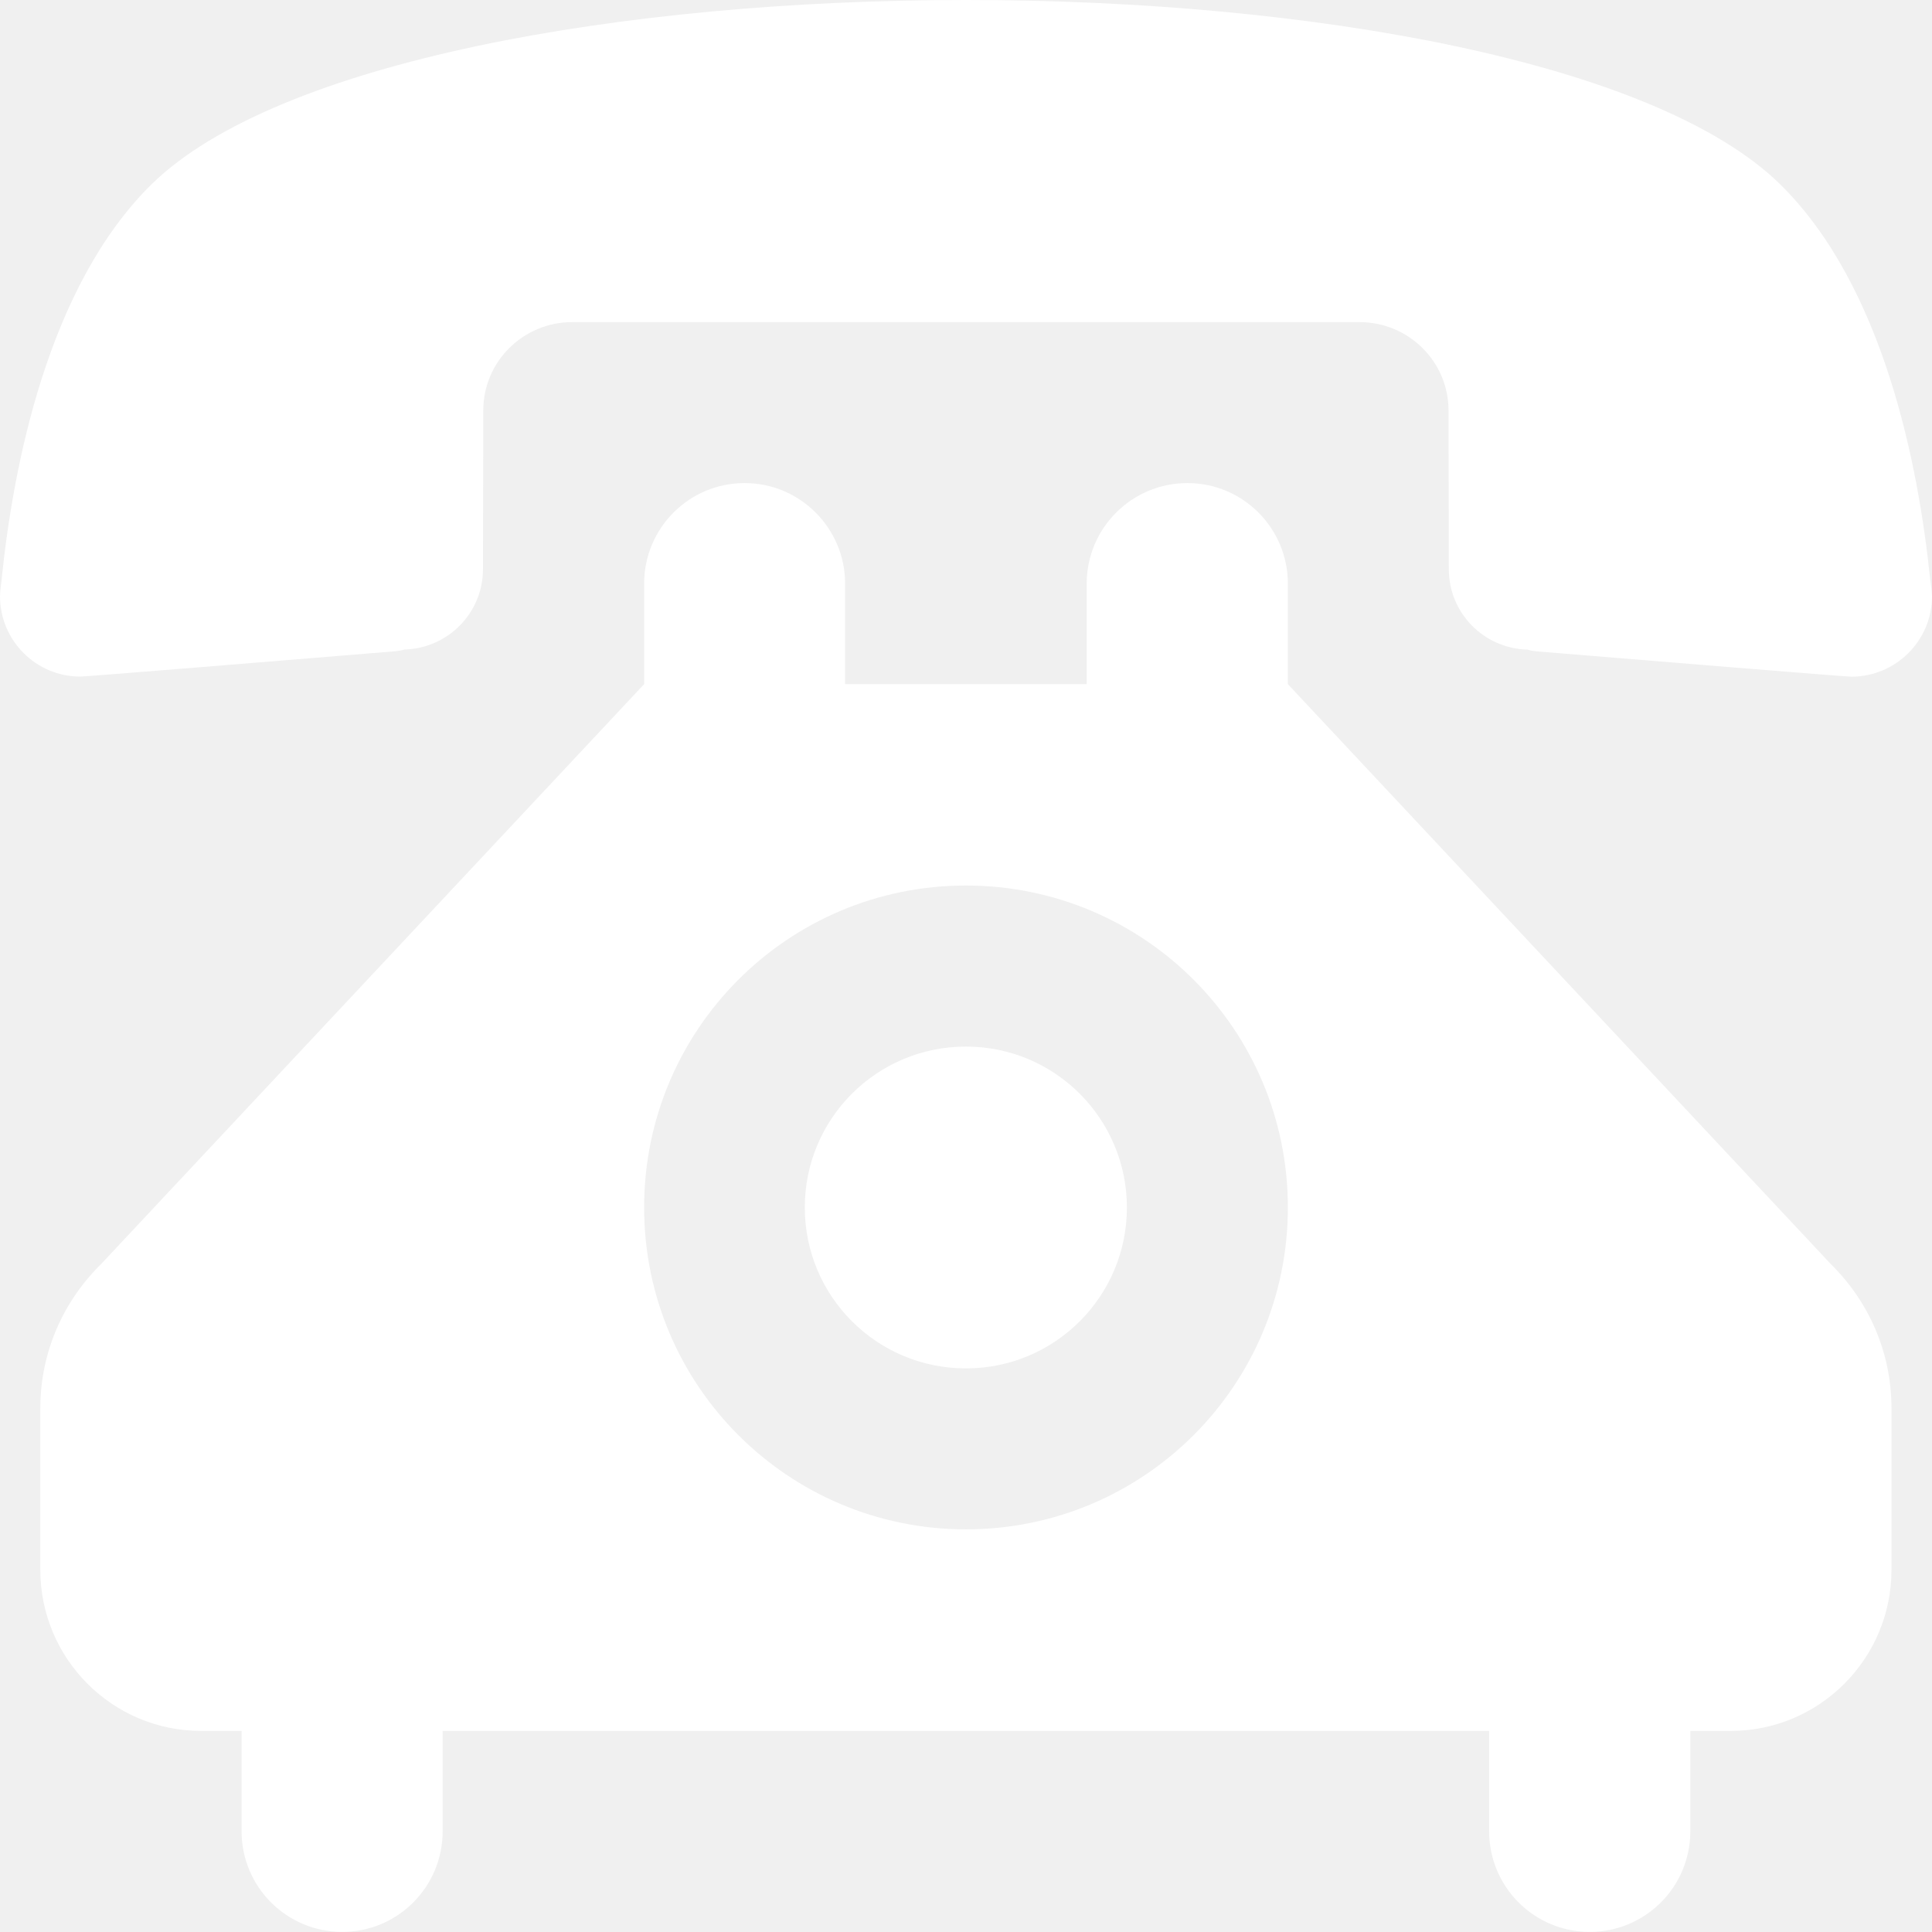
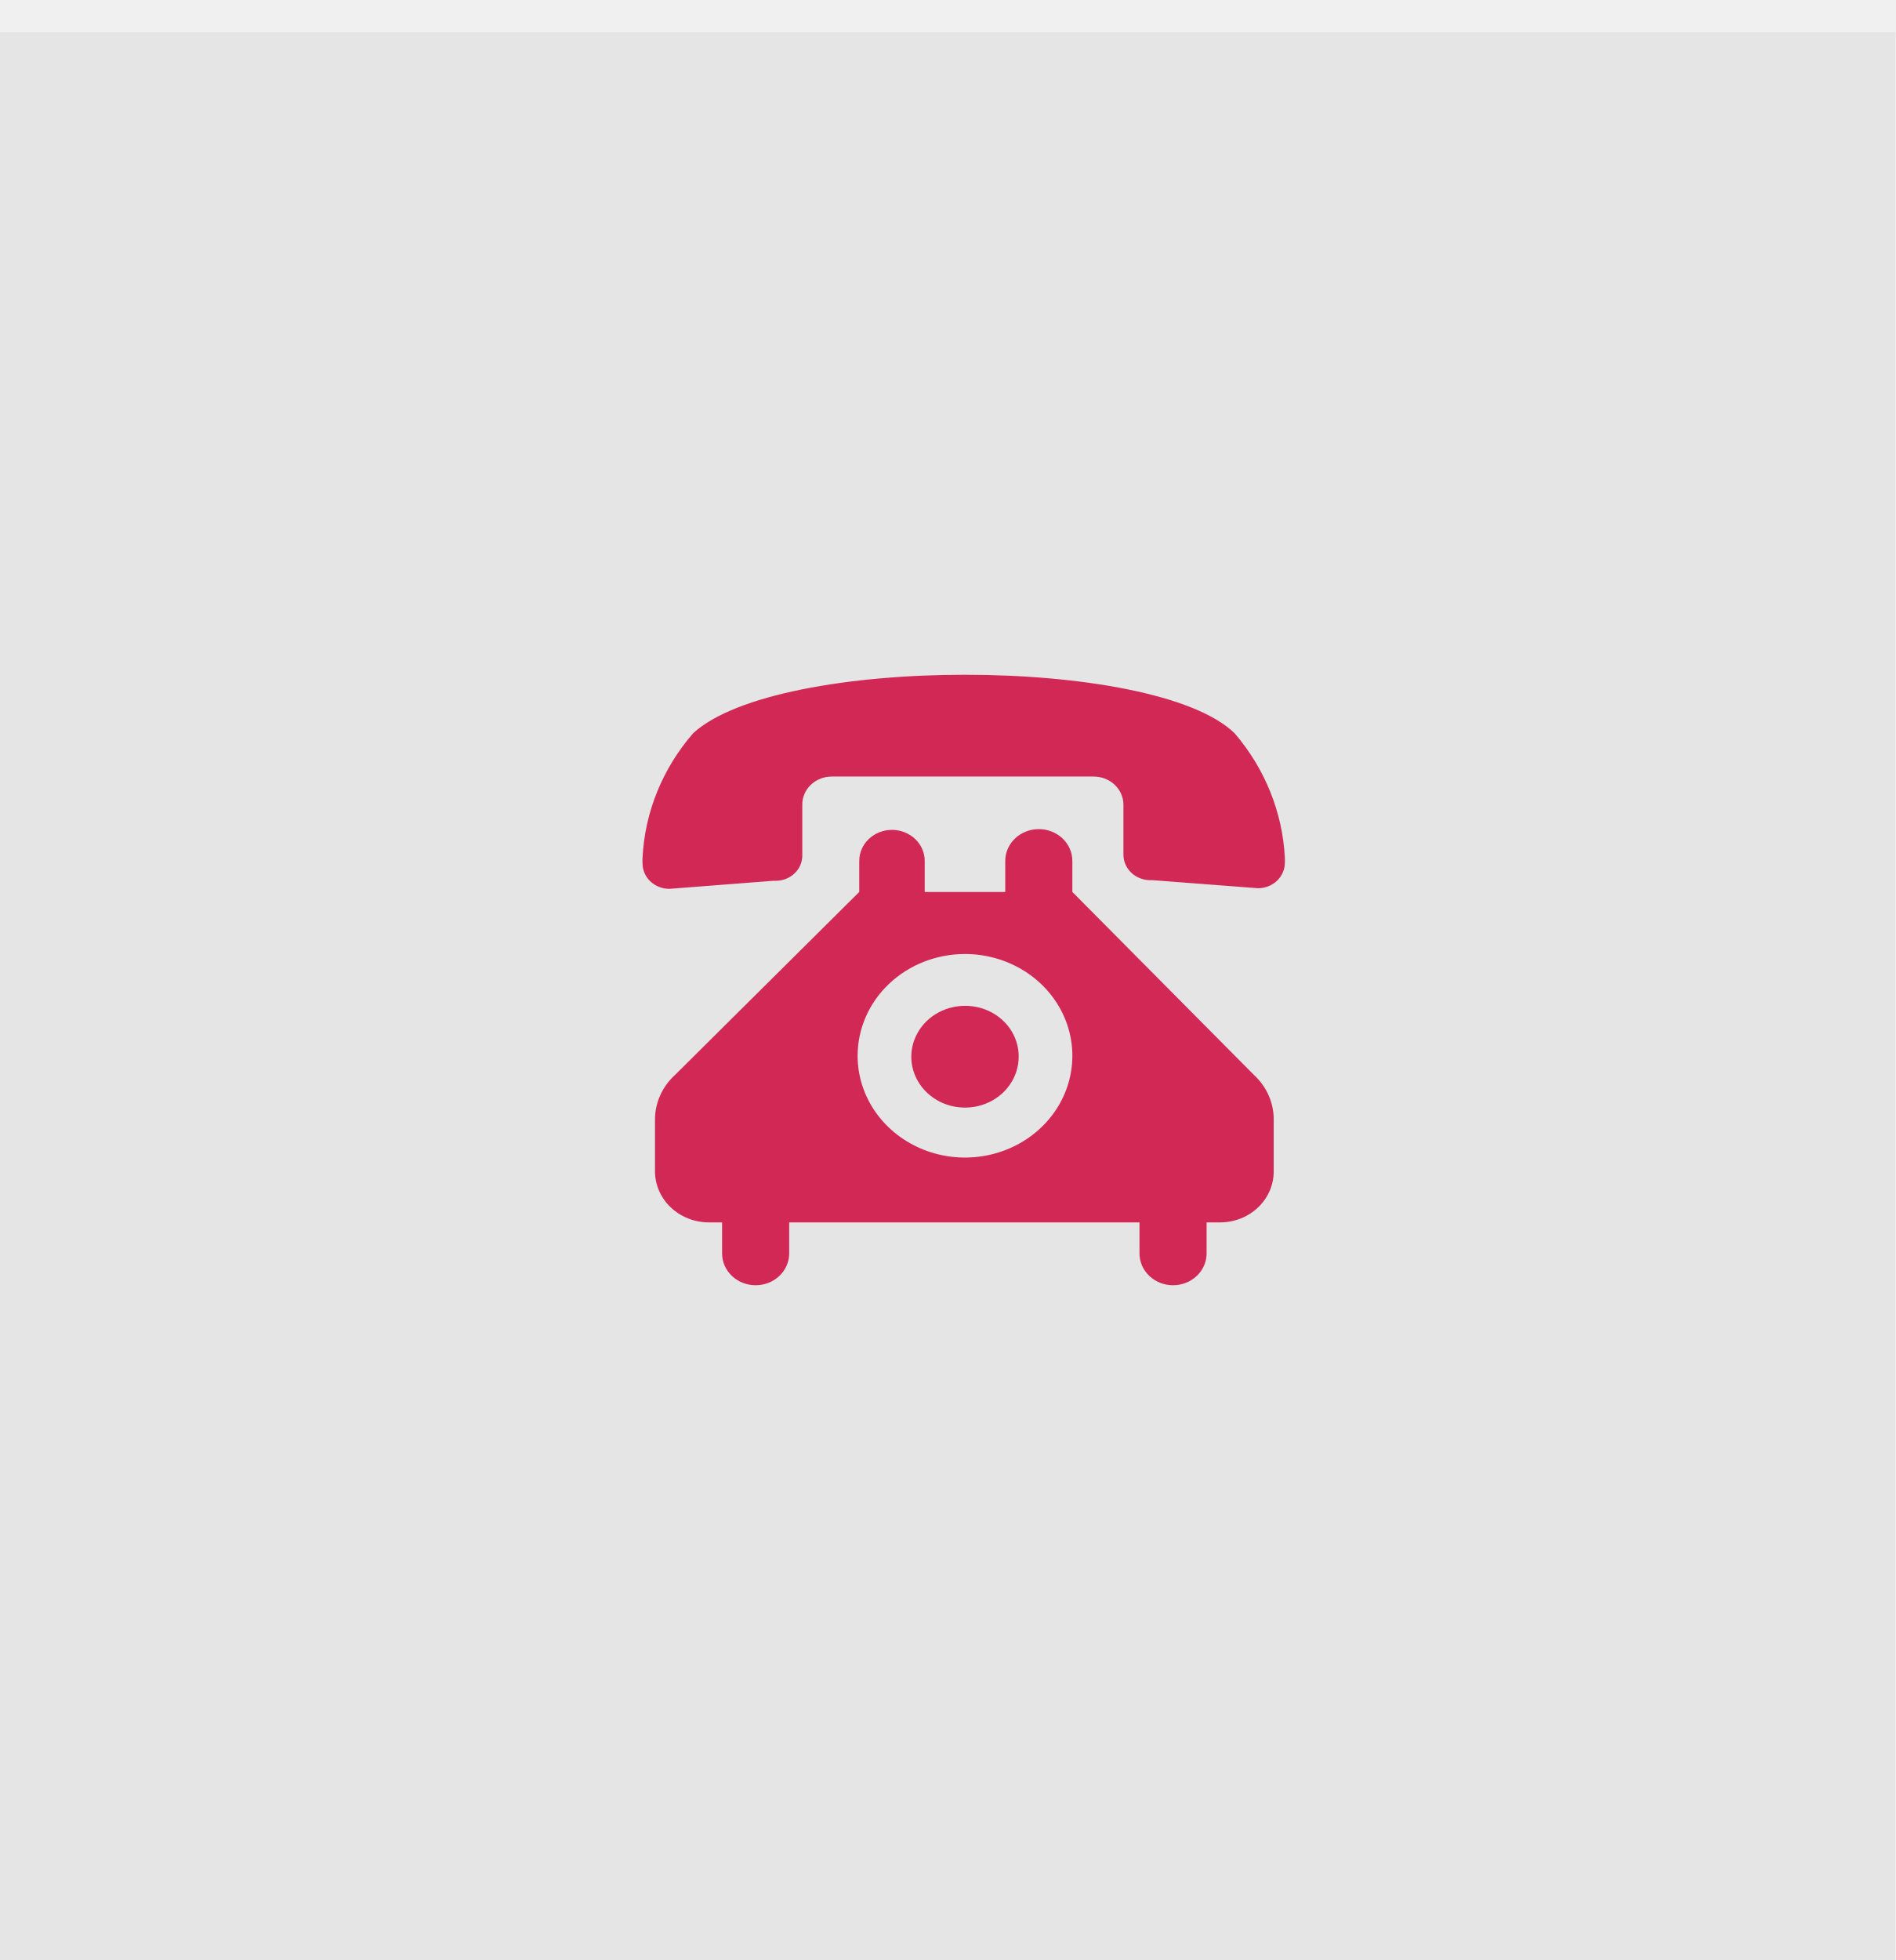
- <svg xmlns="http://www.w3.org/2000/svg" version="1.1" id="Layer_1" x="0px" y="0px" width="19.697px" height="19.696px" viewBox="0 0 19.697 19.696" enable-background="new 0 0 19.697 19.696" xml:space="preserve">
-   <path fill="#FFFFFF" d="M9.848,0C6.34,0,2.823,0.628,1.546,1.878c-1.058,1.04-1.412,2.874-1.53,4.035c0,0-0.016,0.115-0.016,0.165 c0,0.454,0.369,0.82,0.819,0.82c0.054,0,2.028-0.161,3.218-0.259c0.029-0.004,0.058-0.008,0.086-0.017 C4.566,6.61,4.924,6.25,4.924,5.803l0.003-1.617c0-0.5,0.407-0.902,0.907-0.902h8.027c0.499,0,0.907,0.402,0.907,0.902l0.003,1.617 c0,0.447,0.356,0.808,0.802,0.82c0.027,0.009,0.056,0.013,0.085,0.017c1.19,0.098,3.164,0.259,3.217,0.259 c0.451,0,0.822-0.366,0.822-0.82c0-0.05-0.018-0.165-0.018-0.165c-0.118-1.161-0.472-2.995-1.53-4.035 C16.873,0.628,13.356,0,9.848,0z M9.848,10.67c-0.908,0-1.643,0.733-1.643,1.64c0,0.907,0.734,1.641,1.643,1.641 c0.906,0,1.641-0.733,1.641-1.641C11.488,11.404,10.754,10.67,9.848,10.67z M8.616,6.975V5.951c0-0.567-0.46-1.026-1.025-1.026 c-0.566,0-1.024,0.459-1.024,1.026v1.024l-5.537,5.913c-0.382,0.376-0.619,0.894-0.619,1.47v1.646c0,0.907,0.734,1.643,1.641,1.643 h0.411v1.023c0,0.568,0.46,1.026,1.026,1.026c0.565,0,1.024-0.458,1.024-1.026v-1.023h10.669v1.023c0,0.568,0.46,1.026,1.025,1.026 c0.567,0,1.026-0.458,1.026-1.026v-1.023h0.411c0.905,0,1.64-0.735,1.64-1.643v-1.646c0-0.576-0.236-1.094-0.618-1.47L13.13,6.975 V5.951c0-0.567-0.459-1.026-1.024-1.026c-0.567,0-1.027,0.459-1.027,1.026v1.024H8.616z M9.848,9.028 c1.814,0,3.282,1.468,3.282,3.282s-1.468,3.282-3.282,3.282c-1.813,0-3.281-1.468-3.281-3.282S8.034,9.028,9.848,9.028z" />
+ <svg xmlns="http://www.w3.org/2000/svg" width="59" height="61" viewBox="0 0 59 59" fill="none">
+   <rect width="59" height="61" fill="#E5E5E5" />
+   <path d="M30.041 20C26.464 20 22.907 20.608 21.582 21.816C20.625 22.916 20.07 24.282 20.002 25.707C19.999 25.762 19.999 25.817 20.002 25.871C20.002 26.081 20.09 26.283 20.247 26.431C20.404 26.58 20.616 26.663 20.838 26.663L24.079 26.412H24.16C24.269 26.411 24.376 26.39 24.476 26.349C24.575 26.308 24.665 26.25 24.741 26.176C24.817 26.103 24.877 26.016 24.917 25.92C24.957 25.825 24.977 25.723 24.976 25.62V24.046C24.974 23.931 24.997 23.817 25.043 23.711C25.088 23.604 25.155 23.507 25.241 23.425C25.326 23.344 25.428 23.279 25.54 23.235C25.651 23.19 25.772 23.168 25.893 23.168H34.046C34.292 23.168 34.528 23.26 34.702 23.425C34.876 23.59 34.973 23.813 34.973 24.046V25.601C34.973 25.808 35.059 26.006 35.211 26.154C35.363 26.302 35.571 26.388 35.789 26.393H35.88L39.162 26.644C39.272 26.644 39.38 26.623 39.482 26.584C39.583 26.544 39.675 26.486 39.753 26.412C39.831 26.338 39.892 26.251 39.934 26.155C39.976 26.059 39.998 25.956 39.998 25.852C40.001 25.797 40.001 25.743 39.998 25.688C39.924 24.276 39.378 22.923 38.438 21.825C37.195 20.608 33.618 20 30.041 20ZM30.041 30.304C29.71 30.304 29.387 30.397 29.112 30.571C28.837 30.745 28.623 30.992 28.497 31.282C28.37 31.571 28.337 31.889 28.401 32.197C28.466 32.504 28.625 32.786 28.859 33.008C29.093 33.229 29.39 33.38 29.715 33.441C30.039 33.502 30.375 33.471 30.68 33.351C30.986 33.231 31.247 33.028 31.43 32.768C31.614 32.507 31.712 32.201 31.712 31.888C31.713 31.679 31.671 31.473 31.588 31.28C31.504 31.087 31.381 30.912 31.226 30.765C31.07 30.618 30.885 30.501 30.682 30.422C30.479 30.343 30.261 30.303 30.041 30.304ZM28.787 26.76V25.794C28.787 25.538 28.68 25.292 28.489 25.111C28.298 24.93 28.038 24.828 27.768 24.828C27.498 24.828 27.239 24.93 27.047 25.111C26.856 25.292 26.749 25.538 26.749 25.794V26.76L21.021 32.448C20.819 32.631 20.658 32.851 20.55 33.095C20.441 33.34 20.387 33.602 20.39 33.867V35.451C20.39 35.872 20.565 36.276 20.878 36.574C21.192 36.873 21.617 37.042 22.061 37.044H22.479V38.01C22.479 38.14 22.506 38.269 22.558 38.389C22.611 38.509 22.688 38.618 22.785 38.71C22.882 38.802 22.997 38.875 23.124 38.925C23.25 38.974 23.386 39 23.523 39C23.661 39 23.796 38.974 23.923 38.925C24.05 38.875 24.165 38.802 24.262 38.71C24.359 38.618 24.436 38.509 24.488 38.389C24.541 38.269 24.568 38.14 24.568 38.01V37.044H35.473V38.01C35.473 38.273 35.583 38.525 35.779 38.71C35.975 38.896 36.24 39 36.517 39C36.794 39 37.06 38.896 37.256 38.71C37.452 38.525 37.562 38.273 37.562 38.01V37.044H37.98C38.2 37.044 38.418 37.003 38.622 36.923C38.825 36.843 39.01 36.725 39.165 36.577C39.321 36.429 39.444 36.253 39.527 36.06C39.61 35.867 39.653 35.66 39.651 35.451V33.867C39.656 33.603 39.603 33.341 39.496 33.096C39.389 32.852 39.23 32.632 39.029 32.448L33.383 26.76V25.794C33.383 25.532 33.273 25.28 33.078 25.094C32.882 24.909 32.616 24.804 32.339 24.804C32.062 24.804 31.796 24.909 31.6 25.094C31.404 25.28 31.294 25.532 31.294 25.794V26.76H28.787ZM30.041 28.691C30.702 28.691 31.348 28.877 31.898 29.225C32.448 29.573 32.876 30.068 33.129 30.647C33.382 31.225 33.448 31.862 33.319 32.477C33.19 33.091 32.872 33.656 32.404 34.098C31.937 34.541 31.341 34.843 30.693 34.965C30.044 35.087 29.372 35.025 28.762 34.785C28.151 34.545 27.629 34.139 27.261 33.618C26.894 33.098 26.698 32.485 26.698 31.859C26.698 31.019 27.05 30.213 27.677 29.619C28.304 29.025 29.154 28.691 30.041 28.691Z" fill="#D22856" />
</svg>
